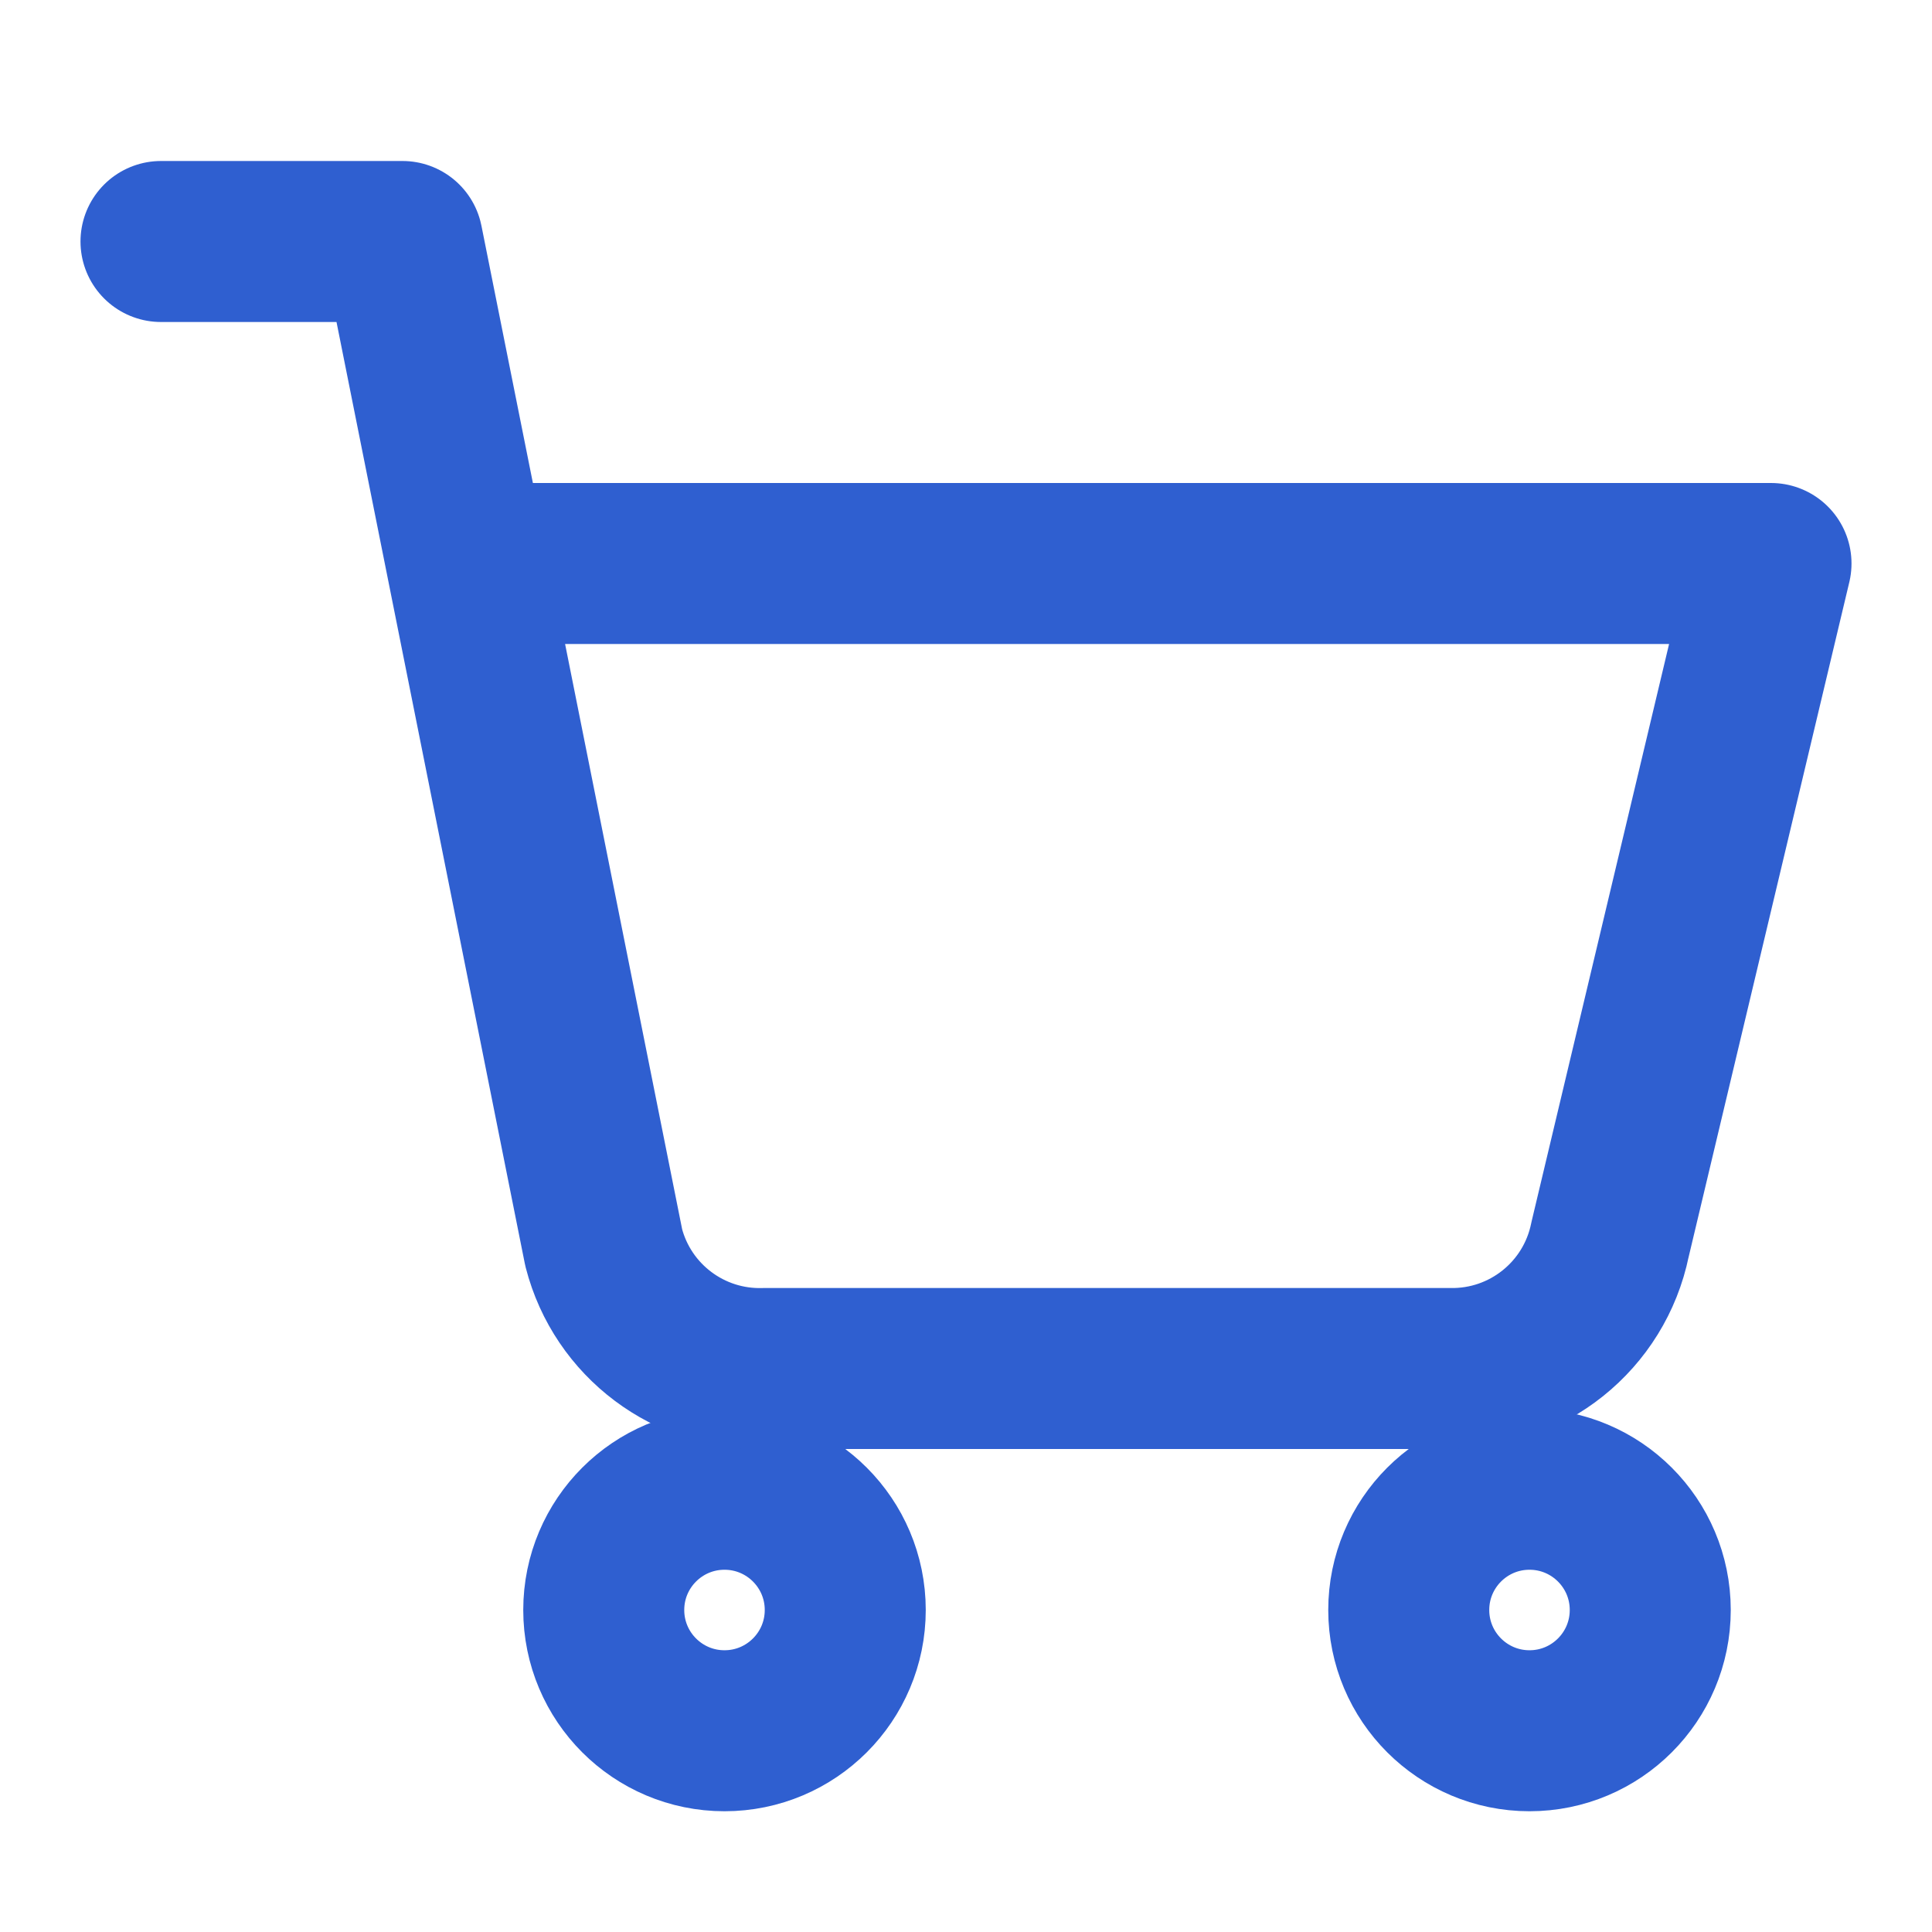
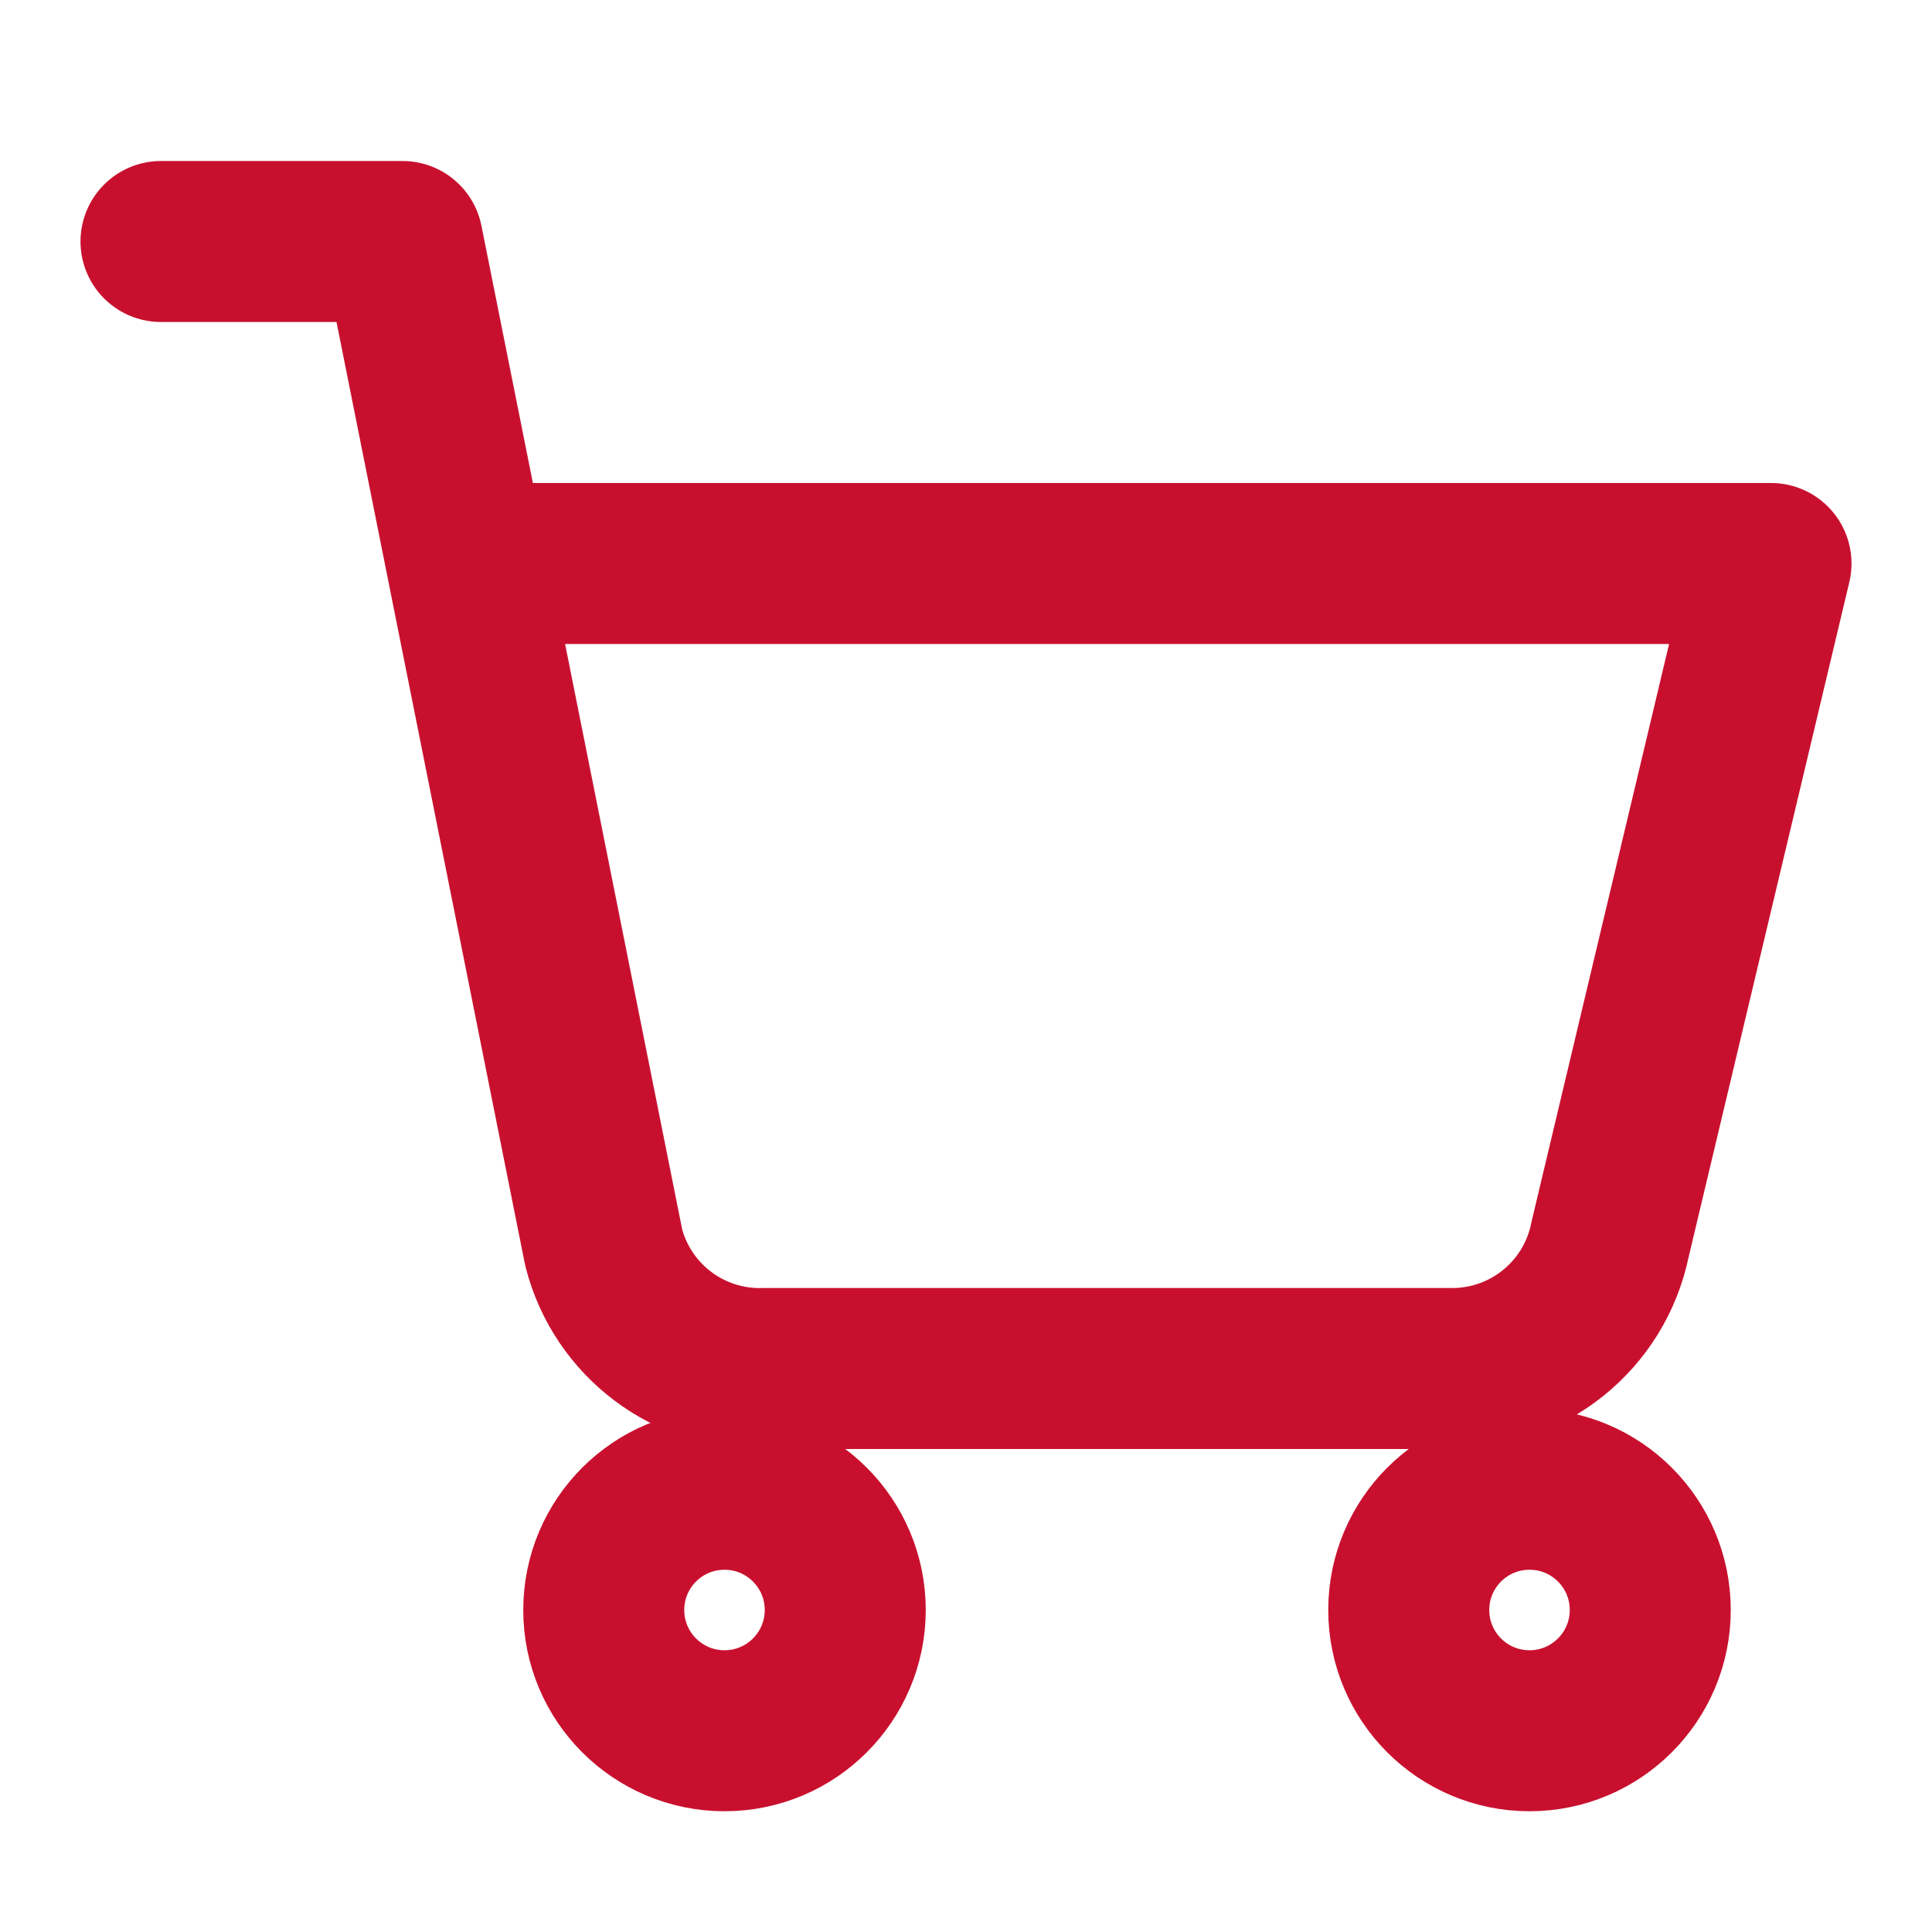
- <svg xmlns="http://www.w3.org/2000/svg" viewBox="0 0 24 24" fill="none" stroke="#2f5fd0" stroke-width="2" stroke-linecap="round" stroke-linejoin="round">
+ <svg xmlns="http://www.w3.org/2000/svg" viewBox="0 0 24 24" fill="none" stroke="#c8102e" stroke-width="2" stroke-linecap="round" stroke-linejoin="round">
  <circle cx="9" cy="20" r="1.5" />
  <circle cx="19" cy="20" r="1.5" />
  <path d="M2 3h3l2.5 12.5a2 2 0 0 0 2 1.5h8.5a2 2 0 0 0 2-1.6L22 7H6" />
</svg>
